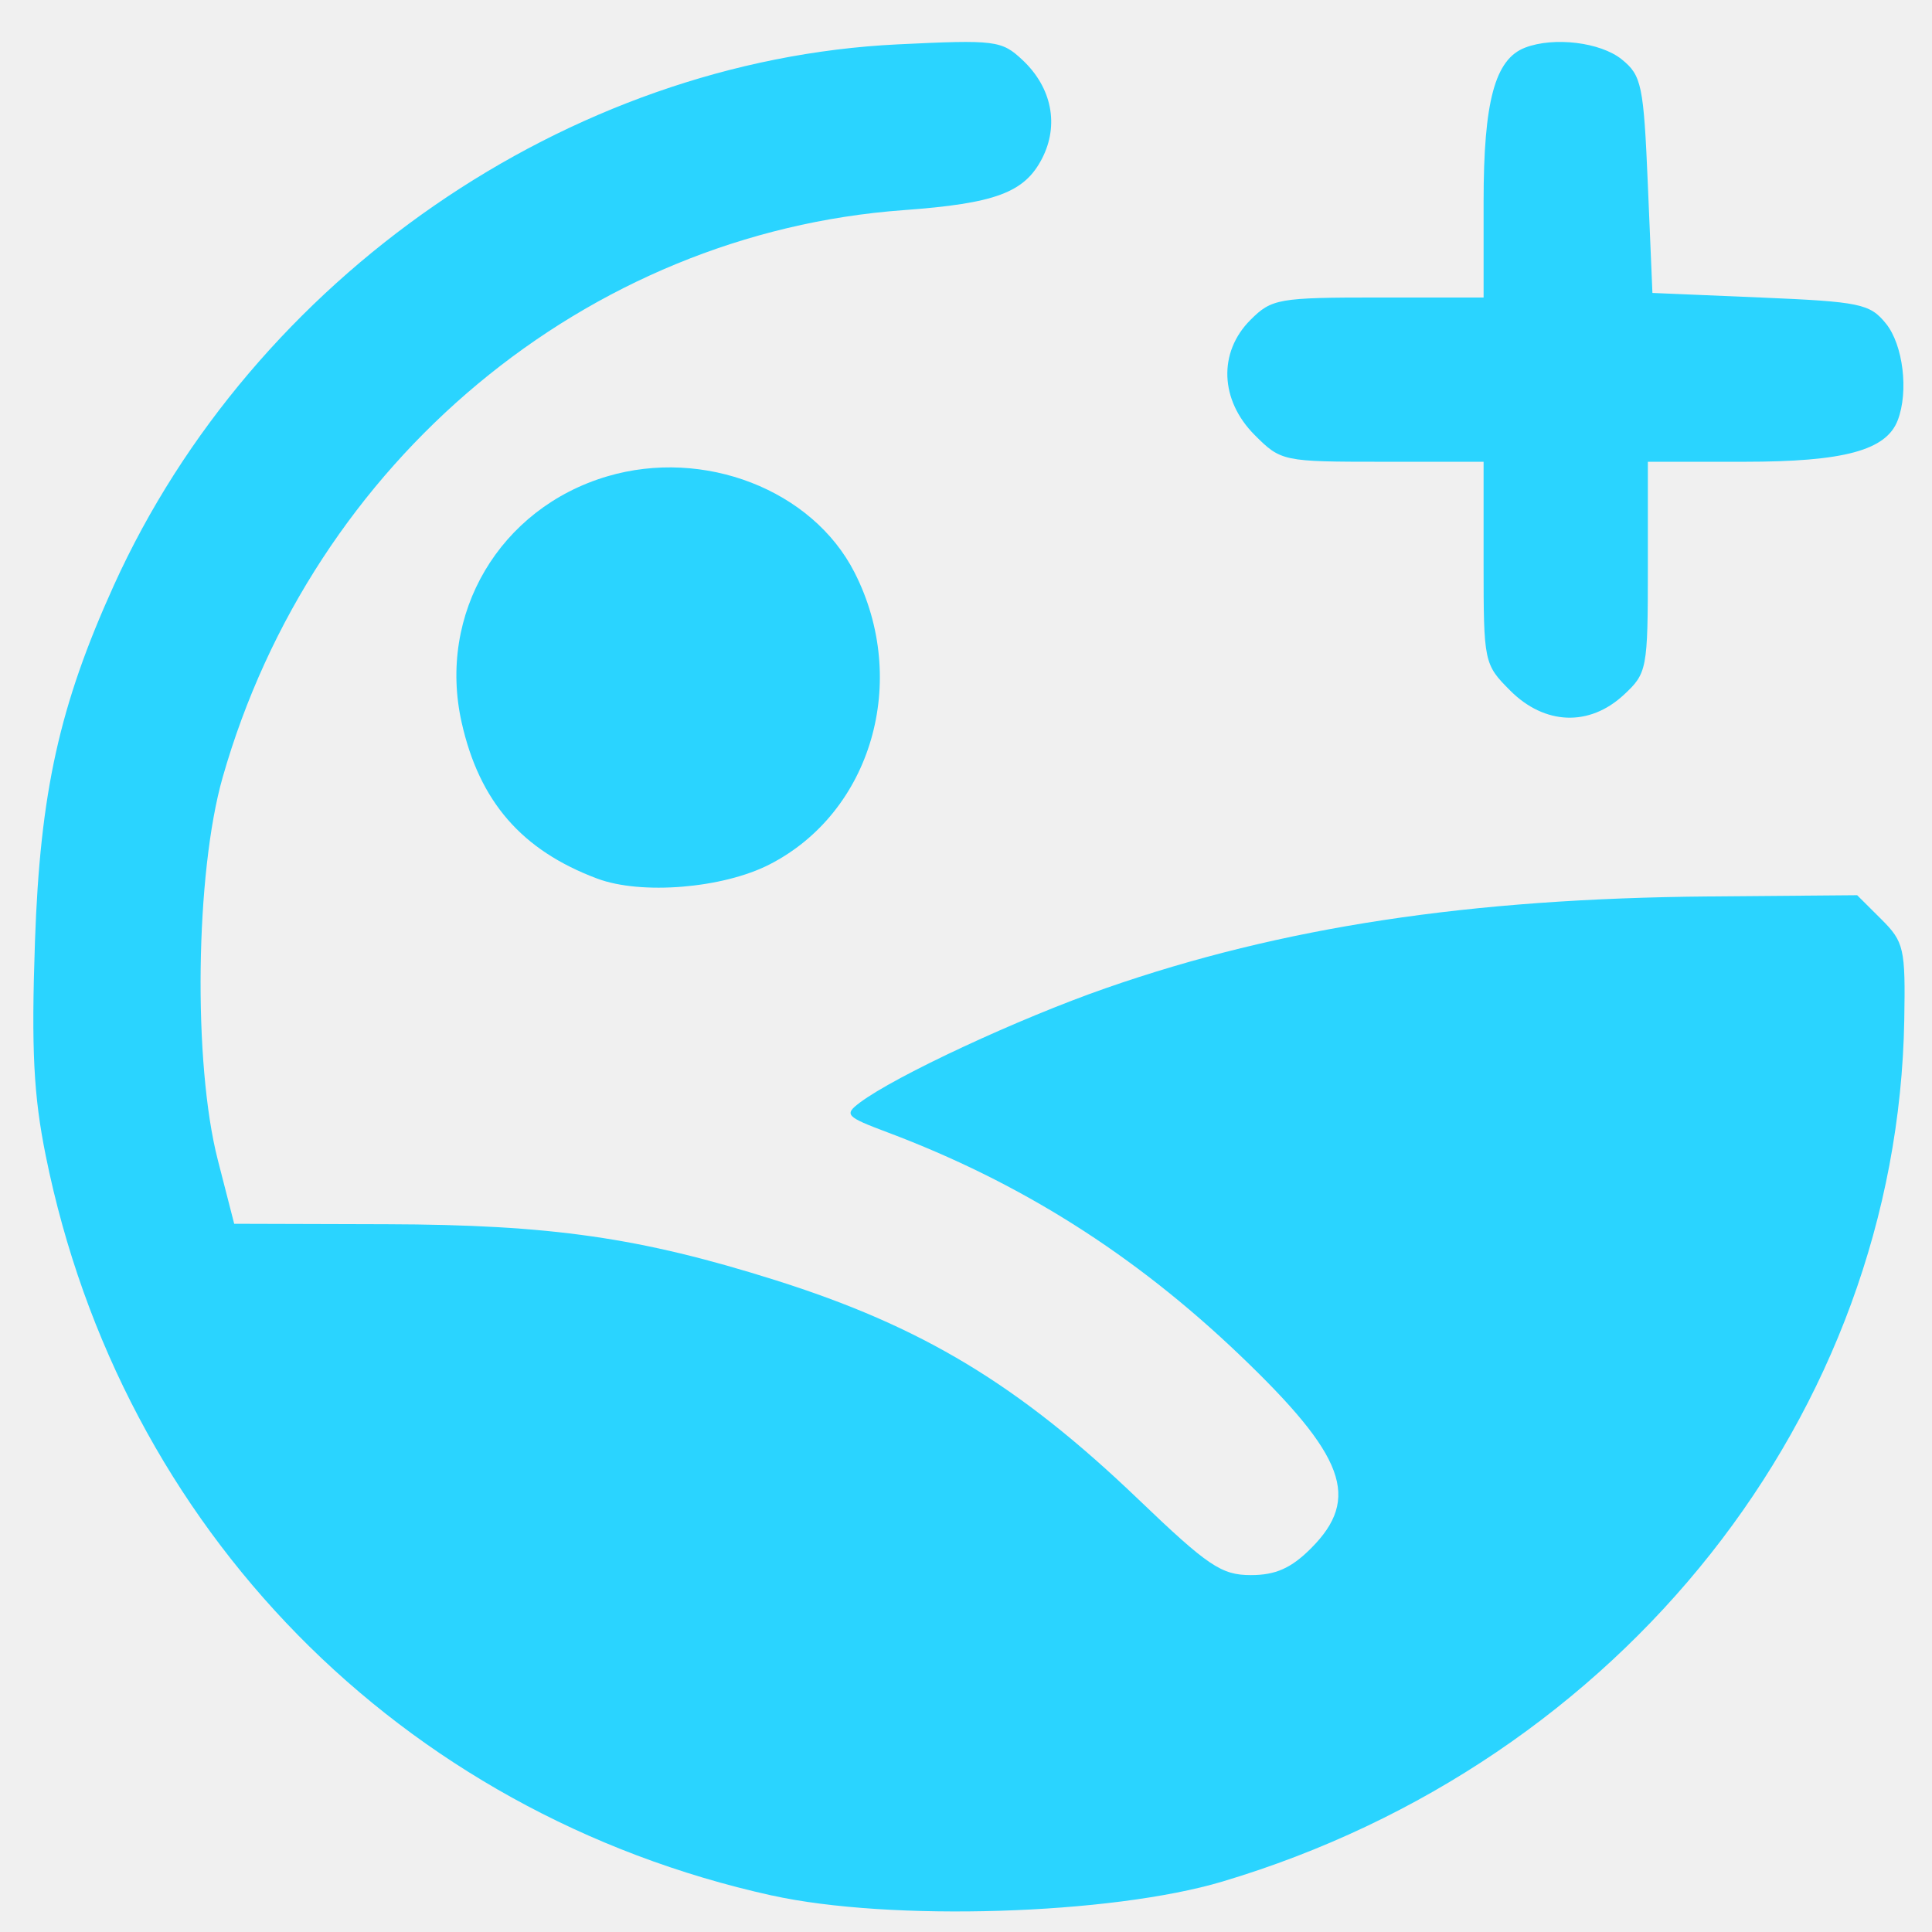
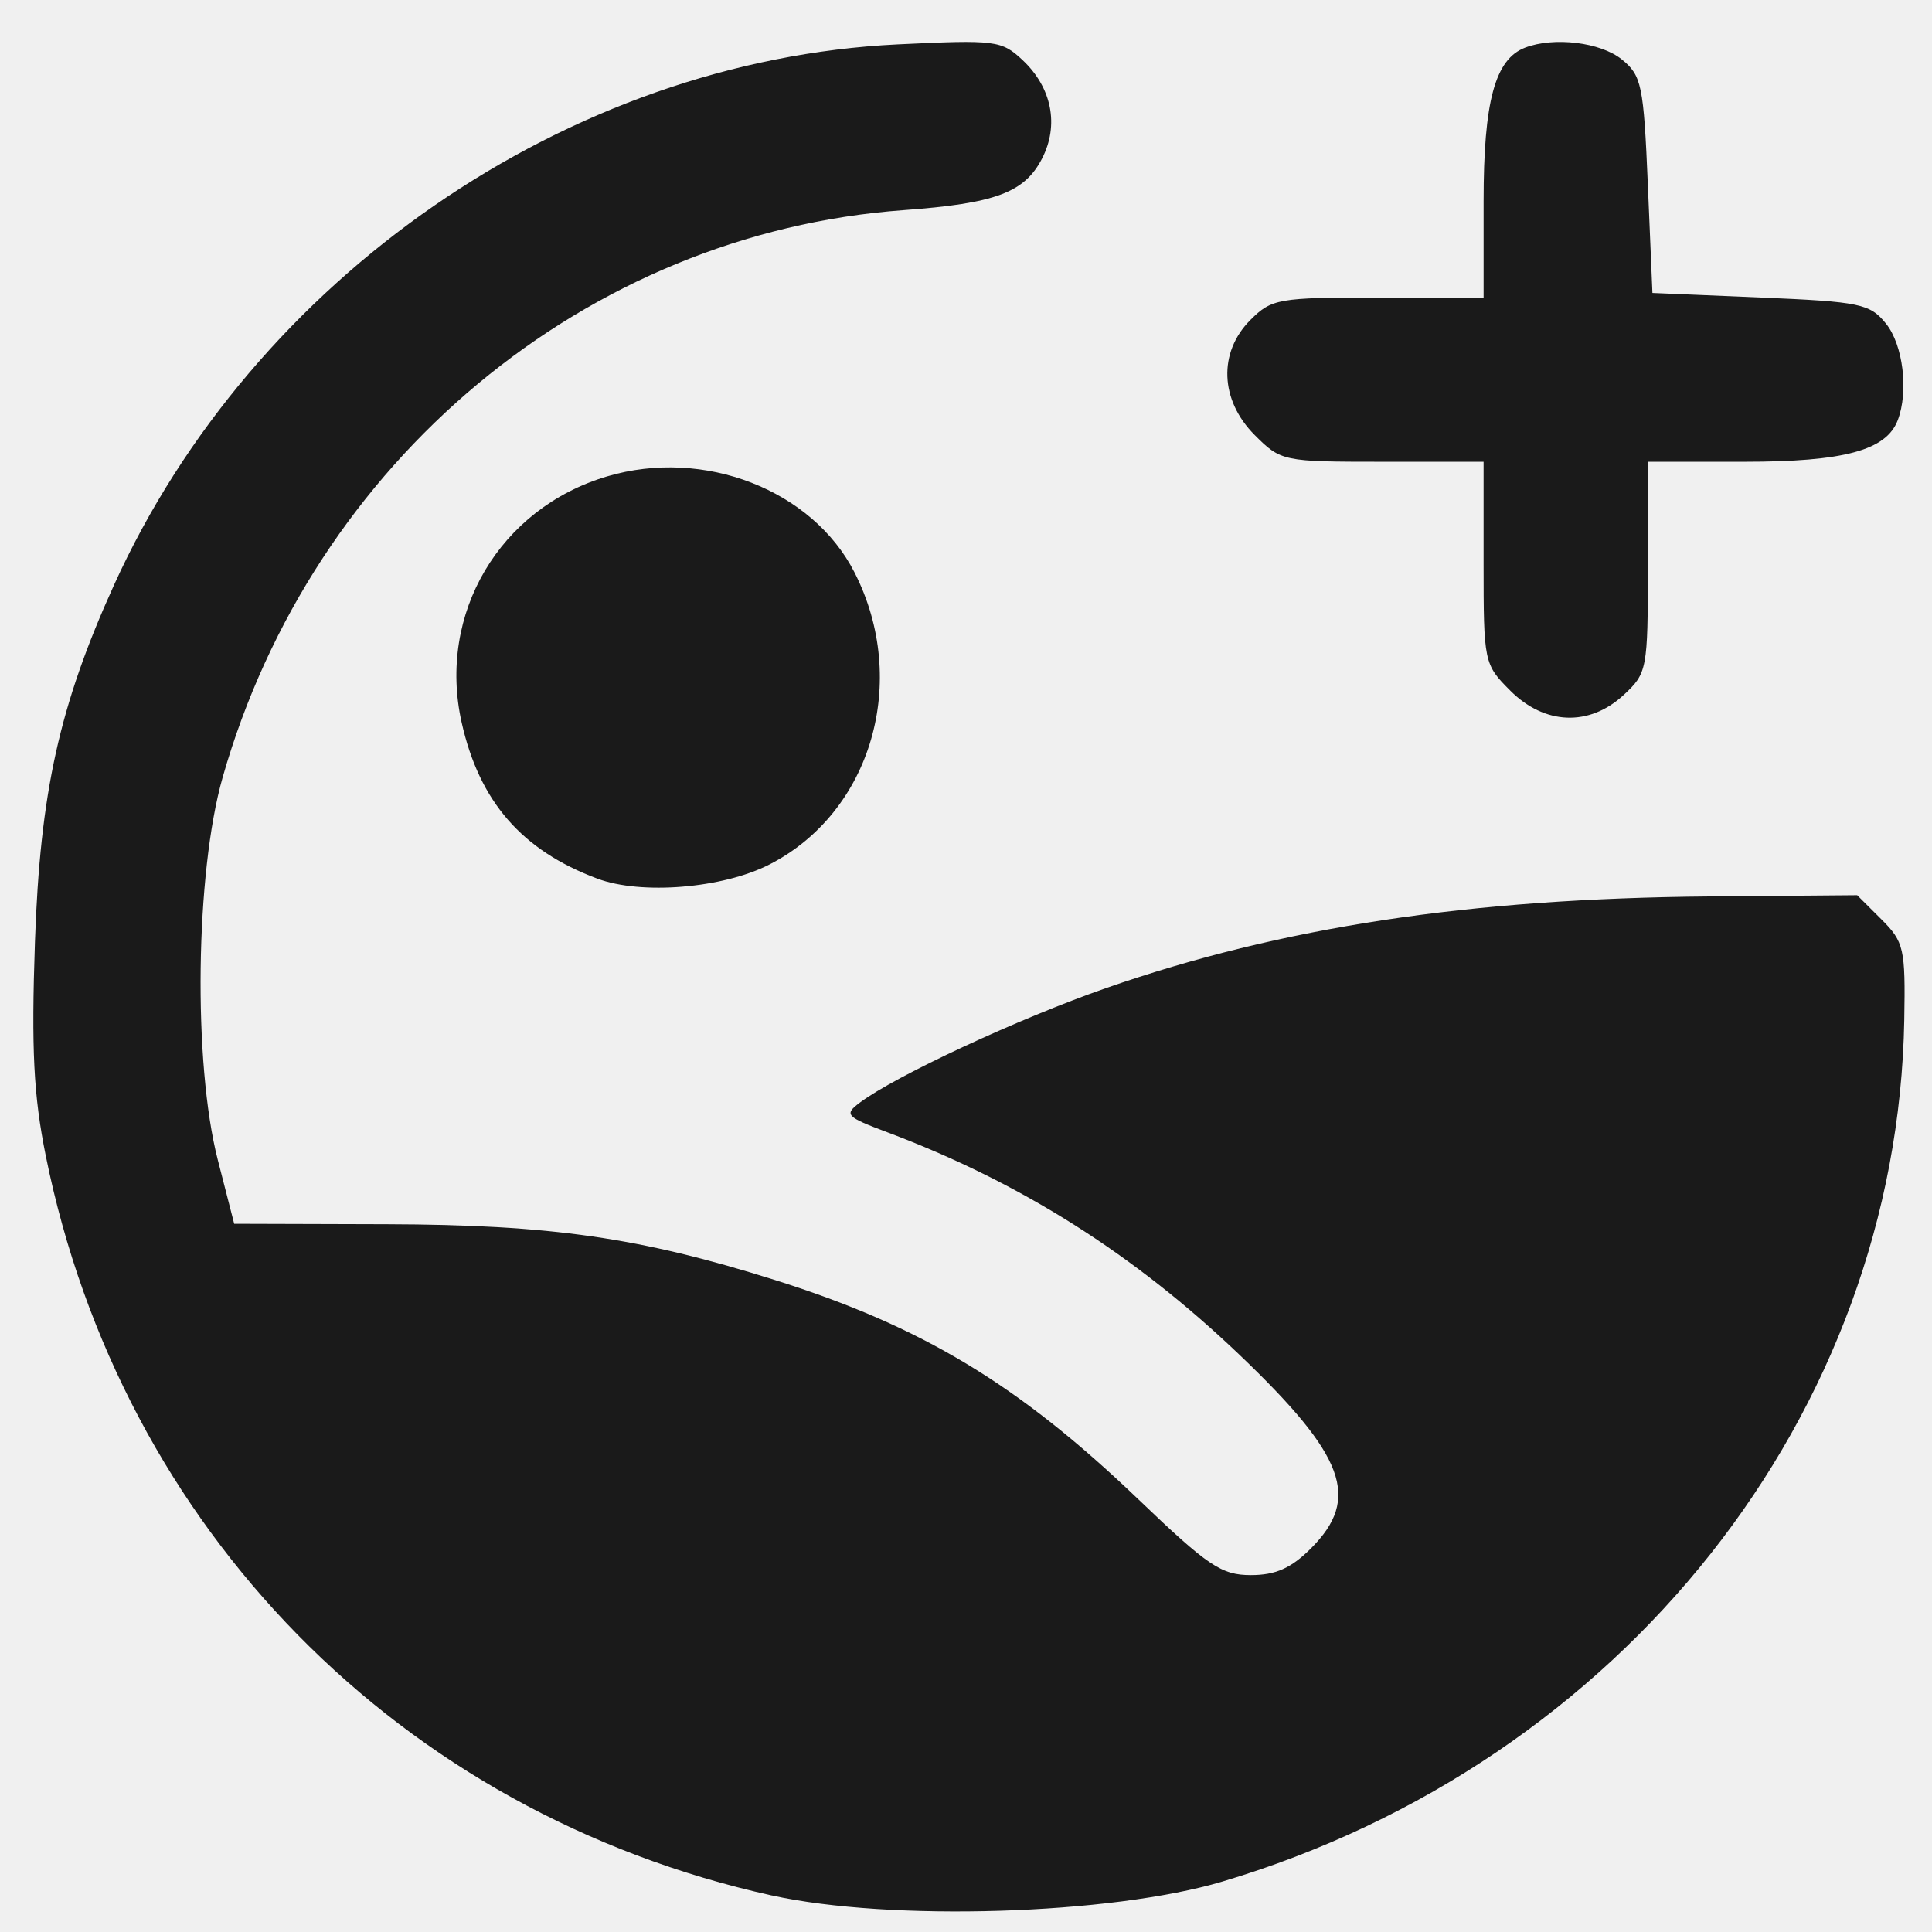
<svg xmlns="http://www.w3.org/2000/svg" version="1.1" x="0px" y="0px" viewBox="0 0 100 100" style="enable-background:new 0 0 100 100;" xml:space="preserve" id="svg3">
  <defs id="defs3" />
  <style type="text/css" id="style1">
	.st0{fill:#5394F2;}
	.st1{fill:#FFFFFF;stroke:#FFFFFF;stroke-width:4;stroke-linejoin:round;stroke-miterlimit:10;}
	.st2{fill:#0F62F4;}
	.st3{fill:#0F62F4;stroke:#0F62F4;stroke-width:4;stroke-linecap:round;stroke-linejoin:round;stroke-miterlimit:10;}
</style>
-   <path style="fill:#2ad4ff;stroke-width:0.472" d="M 39.947,98.11 C 20.712,93.854 6.277,79.149 2.37,59.83 1.737,56.696 1.617,54.325 1.81,48.73 2.077,41.014 3.073,36.518 5.894,30.296 13.116,14.368 29.406,3.125 46.458,2.297 51.529,2.051 51.845,2.091 52.929,3.11 54.447,4.536 54.829,6.479 53.933,8.212 53.025,9.969 51.518,10.53 46.776,10.876 30.344,12.074 16.193,23.86 11.524,40.237 10.112,45.189 9.987,55.026 11.273,60.036 l 0.849,3.307 7.89,0.023 c 8.505,0.024 13.124,0.689 20.112,2.892 7.611,2.4 12.609,5.417 18.797,11.346 3.606,3.455 4.3,3.923 5.823,3.923 1.281,0 2.086,-0.358 3.109,-1.381 2.593,-2.593 1.786,-4.783 -3.694,-10.018 -5.459,-5.215 -11.349,-8.937 -18.243,-11.526 -2.131,-0.8 -2.234,-0.911 -1.417,-1.526 1.847,-1.389 8.234,-4.361 12.759,-5.936 9.08,-3.161 18.796,-4.636 31.209,-4.74 l 7.66,-0.064 1.253,1.248 c 1.171,1.166 1.249,1.509 1.185,5.196 -0.353,20.415 -14.615,38.441 -35.293,44.609 -5.77,1.721 -17.201,2.073 -23.324,0.719 z M 30.918,45.478 c -3.912,-1.464 -6.107,-3.99 -7.024,-8.086 -1.26,-5.624 1.968,-11.085 7.53,-12.734 5.011,-1.486 10.623,0.692 12.805,4.97 2.865,5.616 0.88,12.423 -4.411,15.122 -2.418,1.233 -6.628,1.578 -8.899,0.728 z M 78.171,35.746 c -1.36,-1.36 -1.381,-1.46 -1.381,-6.613 v -5.232 h -5.232 c -5.153,0 -5.253,-0.021 -6.613,-1.381 -1.805,-1.805 -1.897,-4.287 -0.221,-5.962 1.097,-1.097 1.453,-1.159 6.613,-1.159 h 5.454 V 10.415 c 0,-5.171 0.589,-7.352 2.147,-7.949 1.494,-0.573 3.905,-0.28 5.004,0.608 1.03,0.832 1.133,1.331 1.351,6.495 l 0.236,5.594 5.594,0.236 c 5.164,0.218 5.663,0.322 6.495,1.351 0.888,1.099 1.181,3.51 0.608,5.004 -0.598,1.558 -2.778,2.147 -7.949,2.147 H 85.293 v 5.455 c 0,5.292 -0.037,5.489 -1.25,6.613 -1.779,1.649 -4.088,1.561 -5.872,-0.222 z" id="path1" />
+   <path style="fill:#1a1a1a;stroke-width:0.472" d="M 39.947,98.11 C 20.712,93.854 6.277,79.149 2.37,59.83 1.737,56.696 1.617,54.325 1.81,48.73 2.077,41.014 3.073,36.518 5.894,30.296 13.116,14.368 29.406,3.125 46.458,2.297 51.529,2.051 51.845,2.091 52.929,3.11 54.447,4.536 54.829,6.479 53.933,8.212 53.025,9.969 51.518,10.53 46.776,10.876 30.344,12.074 16.193,23.86 11.524,40.237 10.112,45.189 9.987,55.026 11.273,60.036 l 0.849,3.307 7.89,0.023 c 8.505,0.024 13.124,0.689 20.112,2.892 7.611,2.4 12.609,5.417 18.797,11.346 3.606,3.455 4.3,3.923 5.823,3.923 1.281,0 2.086,-0.358 3.109,-1.381 2.593,-2.593 1.786,-4.783 -3.694,-10.018 -5.459,-5.215 -11.349,-8.937 -18.243,-11.526 -2.131,-0.8 -2.234,-0.911 -1.417,-1.526 1.847,-1.389 8.234,-4.361 12.759,-5.936 9.08,-3.161 18.796,-4.636 31.209,-4.74 l 7.66,-0.064 1.253,1.248 c 1.171,1.166 1.249,1.509 1.185,5.196 -0.353,20.415 -14.615,38.441 -35.293,44.609 -5.77,1.721 -17.201,2.073 -23.324,0.719 z M 30.918,45.478 c -3.912,-1.464 -6.107,-3.99 -7.024,-8.086 -1.26,-5.624 1.968,-11.085 7.53,-12.734 5.011,-1.486 10.623,0.692 12.805,4.97 2.865,5.616 0.88,12.423 -4.411,15.122 -2.418,1.233 -6.628,1.578 -8.899,0.728 z M 78.171,35.746 c -1.36,-1.36 -1.381,-1.46 -1.381,-6.613 v -5.232 h -5.232 c -5.153,0 -5.253,-0.021 -6.613,-1.381 -1.805,-1.805 -1.897,-4.287 -0.221,-5.962 1.097,-1.097 1.453,-1.159 6.613,-1.159 h 5.454 V 10.415 c 0,-5.171 0.589,-7.352 2.147,-7.949 1.494,-0.573 3.905,-0.28 5.004,0.608 1.03,0.832 1.133,1.331 1.351,6.495 l 0.236,5.594 5.594,0.236 c 5.164,0.218 5.663,0.322 6.495,1.351 0.888,1.099 1.181,3.51 0.608,5.004 -0.598,1.558 -2.778,2.147 -7.949,2.147 H 85.293 v 5.455 c 0,5.292 -0.037,5.489 -1.25,6.613 -1.779,1.649 -4.088,1.561 -5.872,-0.222 z" id="path1" />
</svg>
